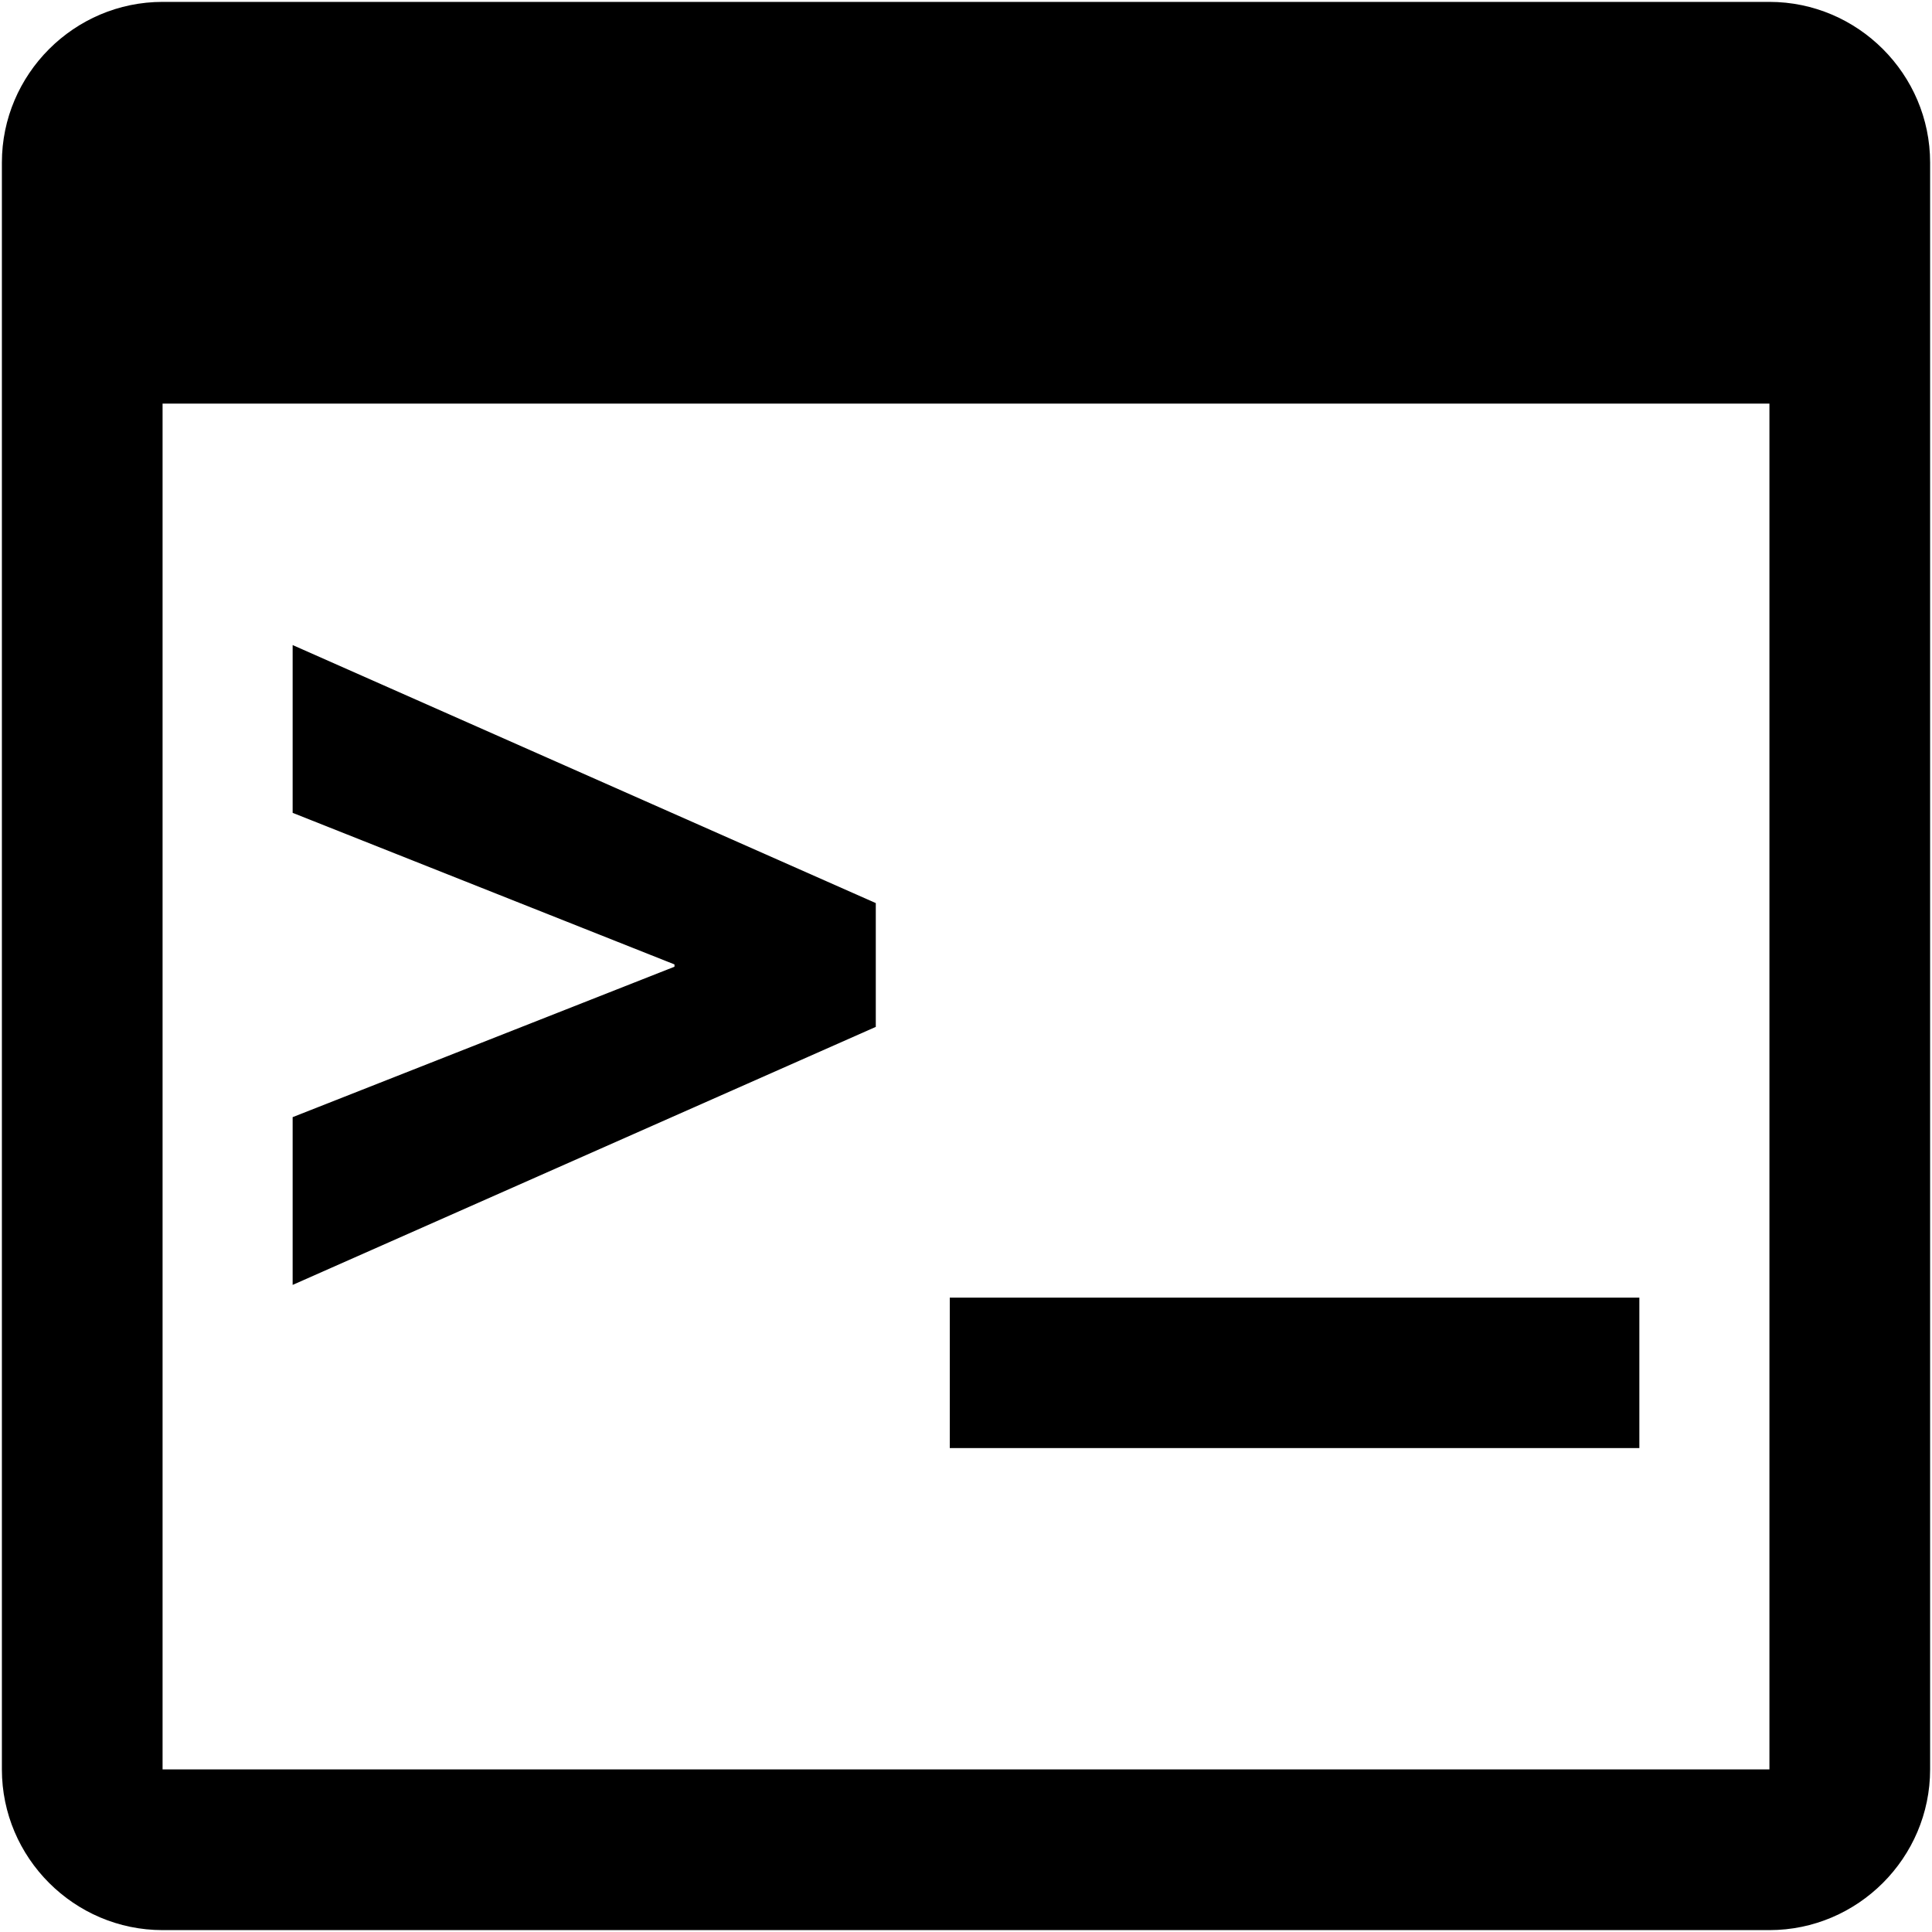
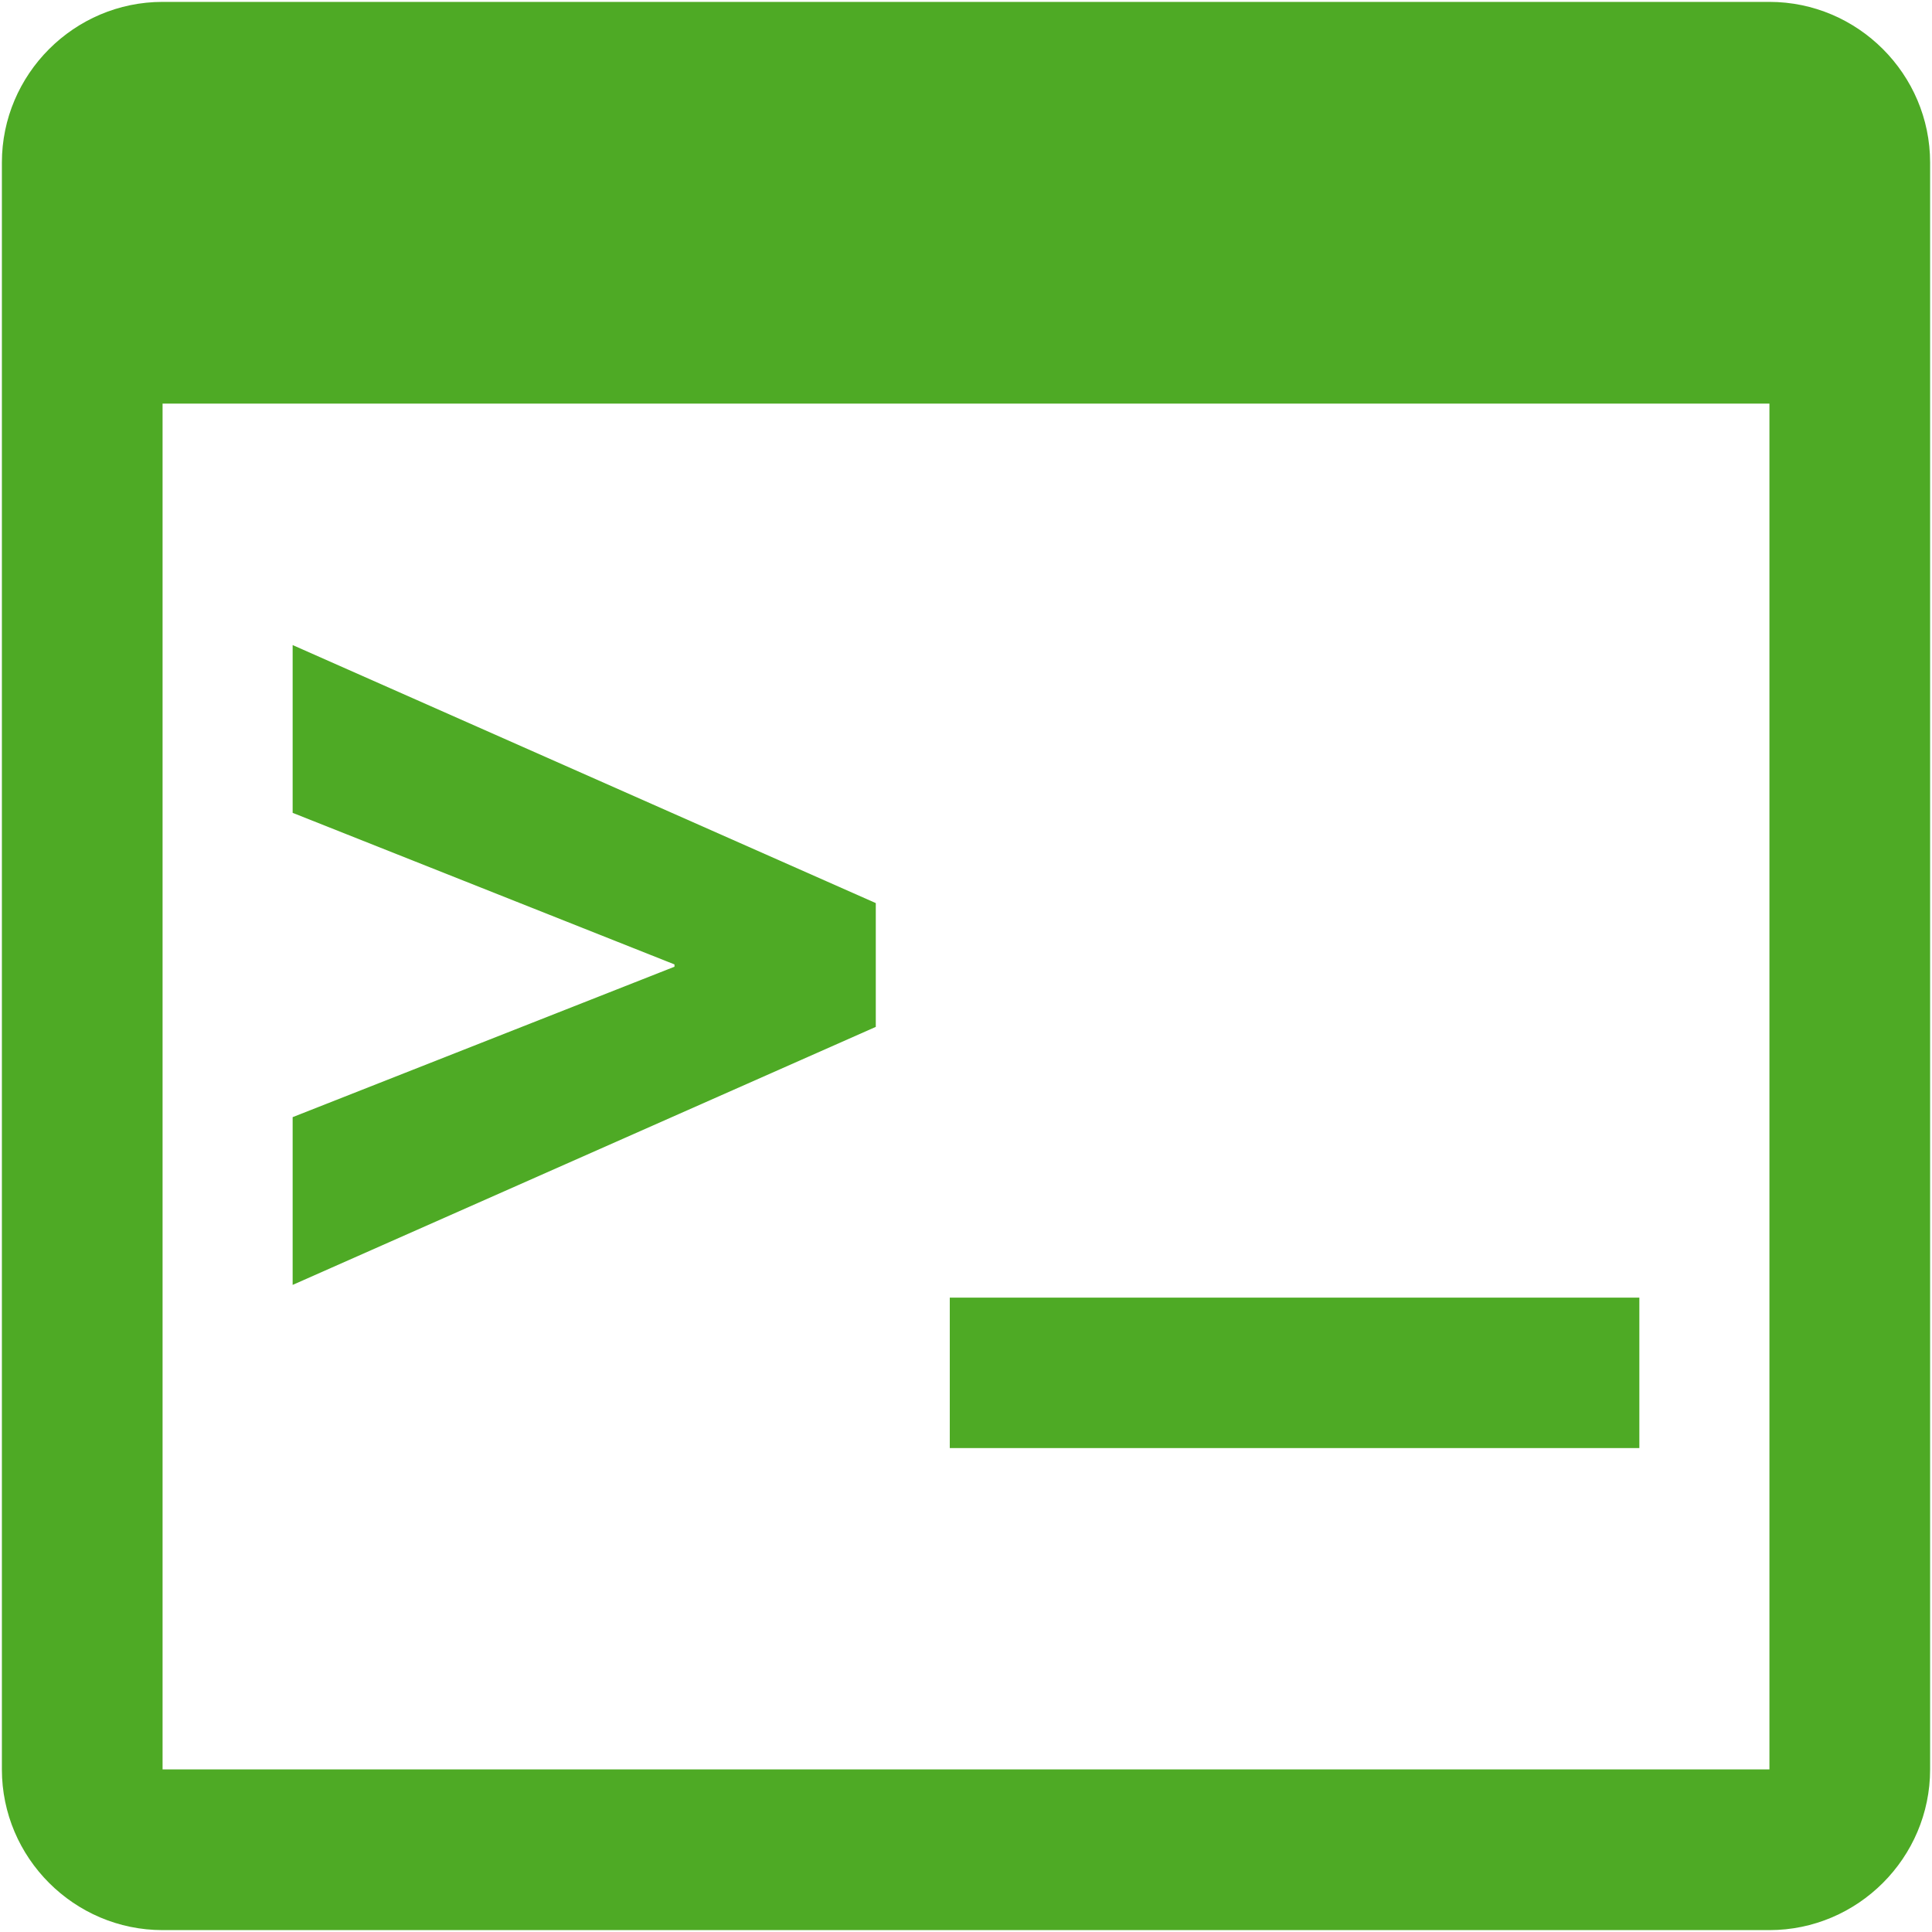
- <svg xmlns="http://www.w3.org/2000/svg" fill="#000000" version="1.1" width="800px" height="800px" viewBox="0 0 512 512" enable-background="new 0 0 512 512" xml:space="preserve">
+ <svg xmlns="http://www.w3.org/2000/svg" fill="#4EAA25" version="1.1" width="800px" height="800px" viewBox="0 0 512 512" enable-background="new 0 0 512 512" xml:space="preserve">
  <g id="5151e0c8492e5103c096af88a51f9b27">
    <path display="inline" d="M77.554,296.055l101.189-39.863v-0.611L77.554,215.413v-44.464l154.539,68.379v32.807L77.554,340.514   V296.055z M434.446,343.887v39.863H251.7v-39.863H434.446z M468.917,0.5H43.083C19.662,0.5,0.5,19.663,0.5,43.083v425.833   c0,23.421,19.162,42.583,42.583,42.583h425.834c23.421,0,42.583-19.162,42.583-42.583V43.083C511.5,19.663,492.338,0.5,468.917,0.5   z M468.917,468.917H43.083V106.958h425.834V468.917z">

</path>
  </g>
</svg>
